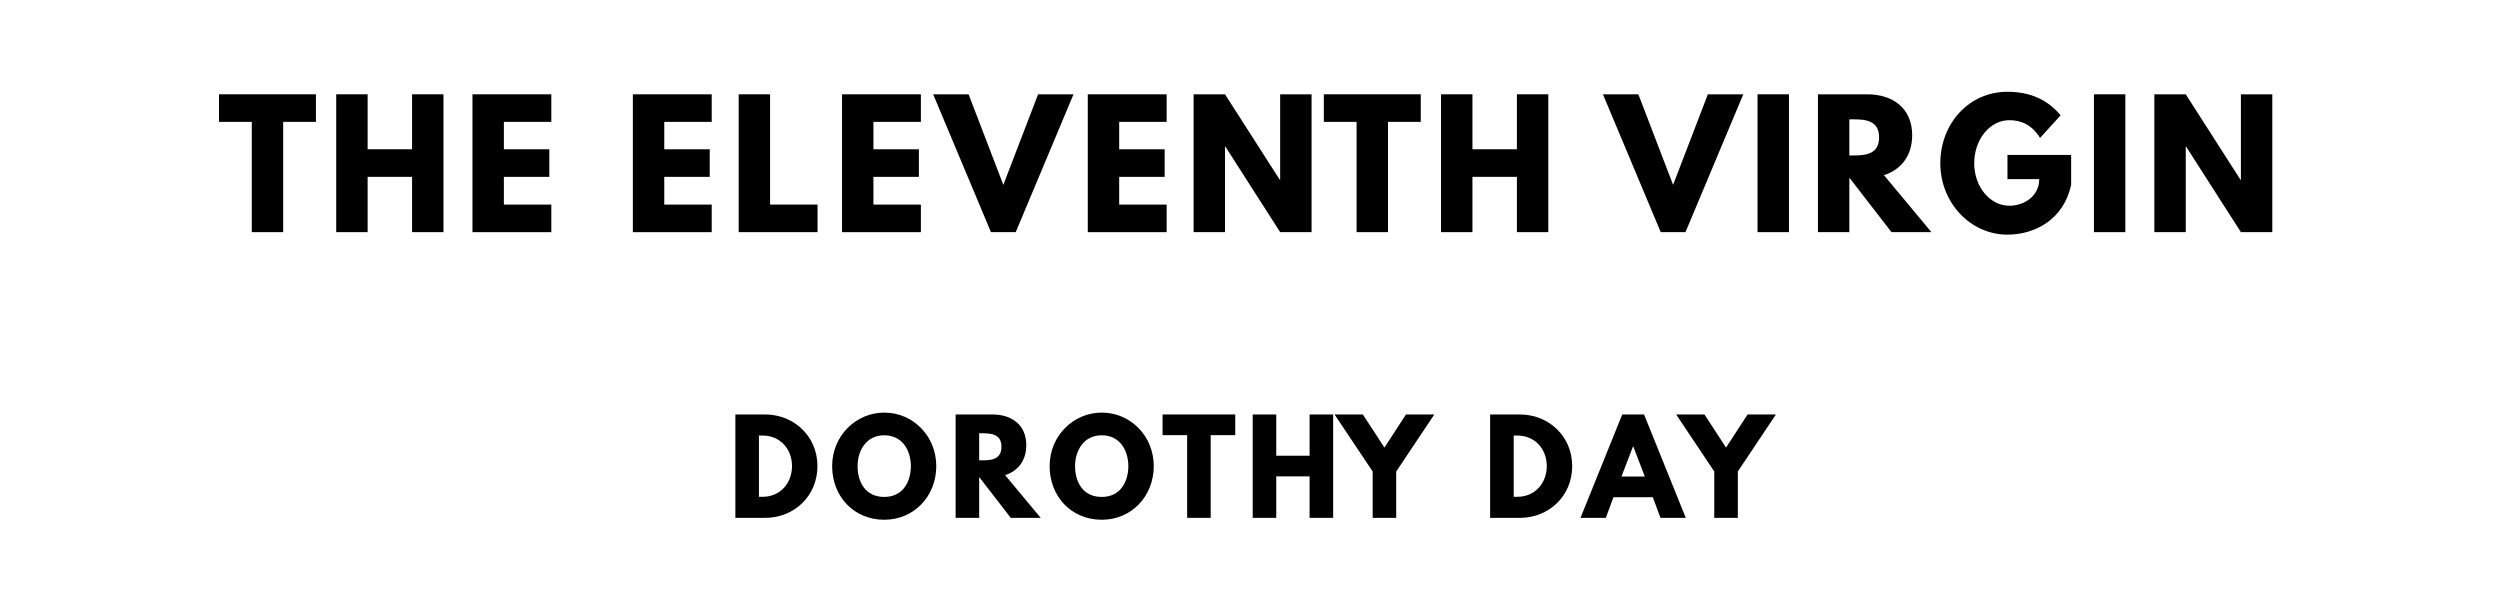
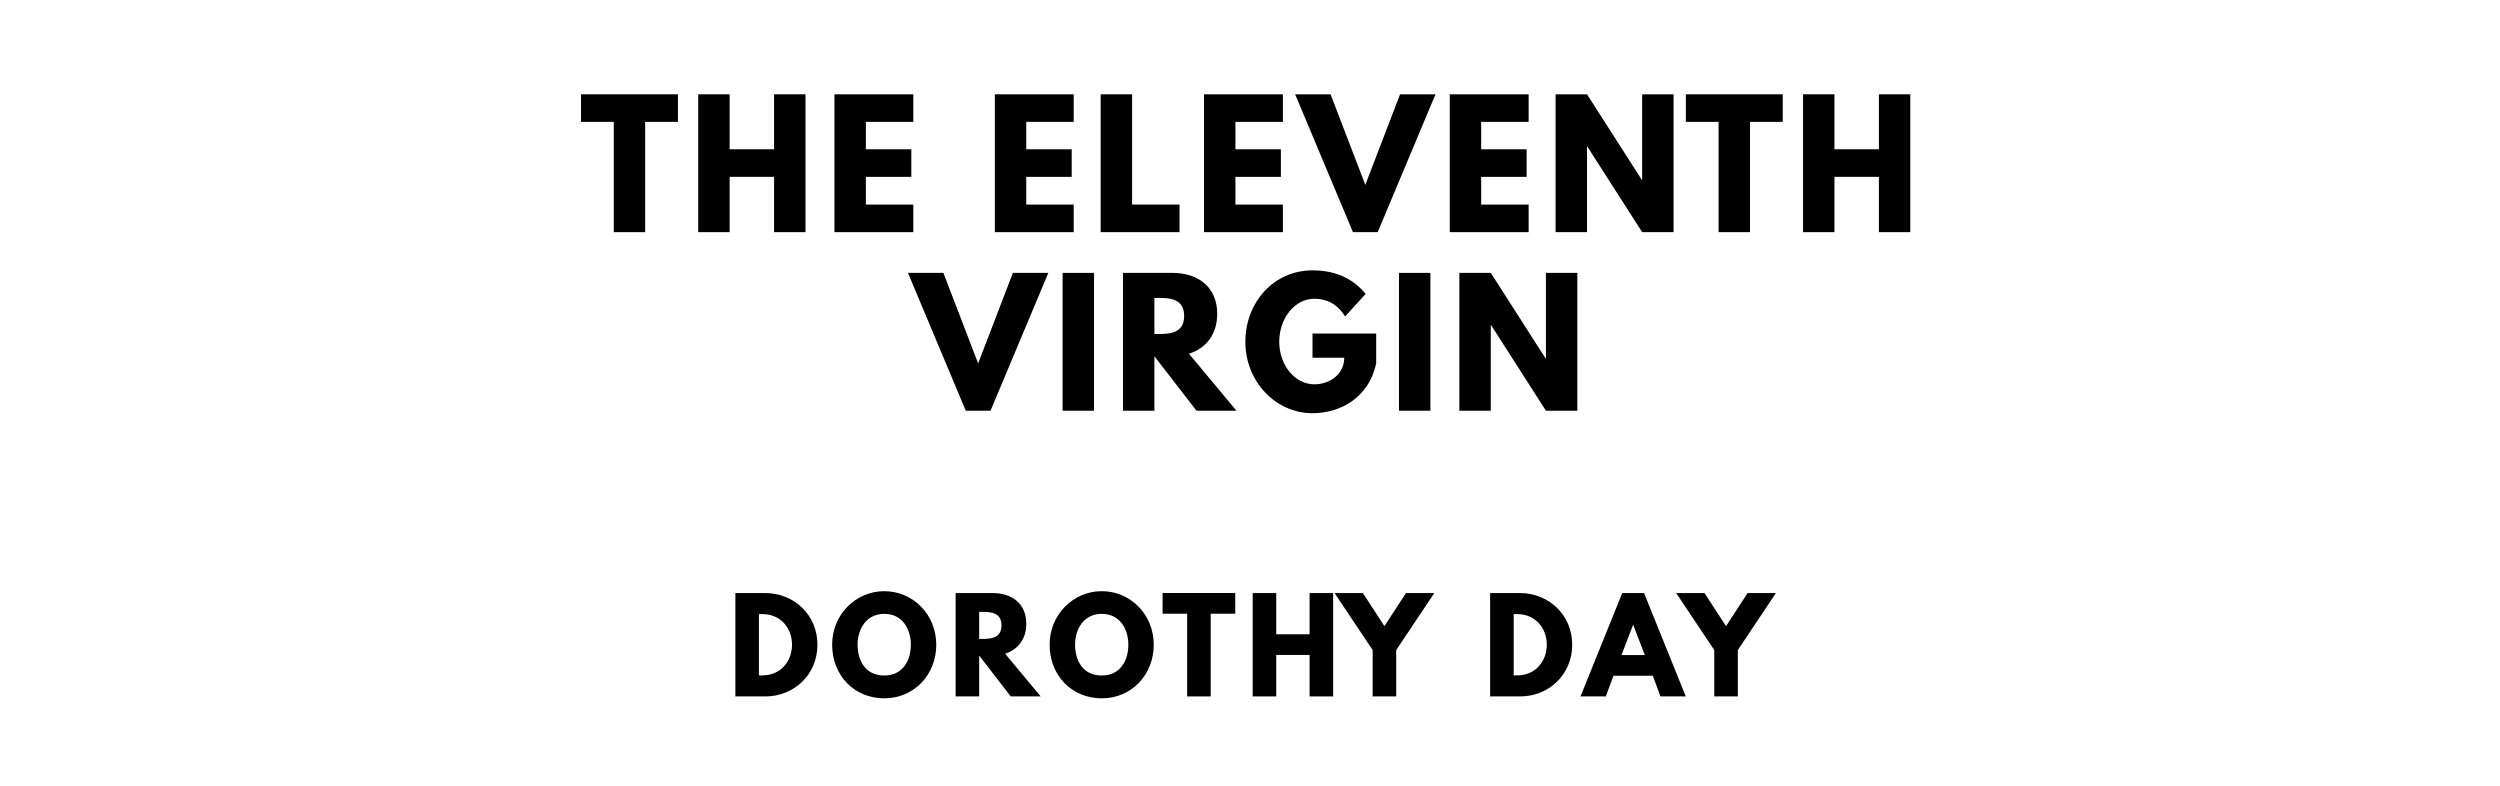
- <svg xmlns="http://www.w3.org/2000/svg" version="1.1" viewBox="0 0 1400 340">
-   <g aria-label="THE ELEVENTH VIRGIN">
-     <path d="M122.65,68.25l0.00-15.44l54.27,0.00l0.00,15.44l-18.34,0.00l0.00,61.75l-17.59,0.00l0.00-61.75l-18.34,0.00z" />
-     <path d="M205.87,99.03l0.00,30.97l-17.59,0.00l0.00-77.19l17.59,0.00l0.00,30.78l24.89,0.00l0.00-30.78l17.59,0.00l0.00,77.19l-17.59,0.00l0.00-30.97l-24.89,0.00z" />
-     <path d="M308.74,52.81l0.00,15.44l-26.57,0.00l0.00,15.35l25.45,0.00l0.00,15.44l-25.45,0.00l0.00,15.53l26.57,0.00l0.00,15.44l-44.16,0.00l0.00-77.19l44.16,0.00z" />
-     <path d="M398.56,52.81l0.00,15.44l-26.57,0.00l0.00,15.35l25.45,0.00l0.00,15.44l-25.45,0.00l0.00,15.53l26.57,0.00l0.00,15.44l-44.16,0.00l0.00-77.19l44.16,0.00z" />
-     <path d="M431.25,52.81l0.00,61.75l26.57,0.00l0.00,15.44l-44.16,0.00l0.00-77.19l17.59,0.00z" />
-     <path d="M515.69,52.81l0.00,15.44l-26.57,0.00l0.00,15.35l25.45,0.00l0.00,15.44l-25.45,0.00l0.00,15.53l26.57,0.00l0.00,15.44l-44.16,0.00l0.00-77.19l44.16,0.00z" />
-     <path d="M554.94,130.00l-32.37-77.19l19.84,0.00l19.46,50.71l19.46-50.71l19.84,0.00l-32.37,77.19l-13.85,0.00z" />
-     <path d="M653.32,52.81l0.00,15.44l-26.57,0.00l0.00,15.35l25.45,0.00l0.00,15.44l-25.45,0.00l0.00,15.53l26.57,0.00l0.00,15.44l-44.16,0.00l0.00-77.19l44.16,0.00z" />
-     <path d="M686.01,82.09l0.00,47.91l-17.59,0.00l0.00-77.19l17.59,0.00l30.69,47.91l0.19,0.00l0.00-47.91l17.59,0.00l0.00,77.19l-17.59,0.00l-30.69-47.91l-0.19,0.00z" />
-     <path d="M741.35,68.25l0.00-15.44l54.27,0.00l0.00,15.44l-18.34,0.00l0.00,61.75l-17.59,0.00l0.00-61.75l-18.34,0.00z" />
-     <path d="M824.57,99.03l0.00,30.97l-17.59,0.00l0.00-77.19l17.59,0.00l0.00,30.78l24.89,0.00l0.00-30.78l17.59,0.00l0.00,77.19l-17.59,0.00l0.00-30.97l-24.89,0.00z" />
-     <path d="M930.01,130.00l-32.37-77.19l19.84,0.00l19.46,50.71l19.46-50.71l19.84,0.00l-32.37,77.19l-13.85,0.00z" />
-     <path d="M1001.82,52.81l0.00,77.19l-17.59,0.00l0.00-77.19l17.59,0.00z" />
-     <path d="M1018.05,52.81l27.60,0.00c14.32,0.00,25.17,7.77,25.17,22.92c0.00,11.60-6.36,19.37-15.81,22.36l26.57,31.91l-22.36,0.00l-23.58-30.50l0.00,30.50l-17.59,0.00l0.00-77.19z  M1035.64,87.05l2.06,0.00c6.64,0.00,14.60-0.47,14.60-10.11s-7.95-10.11-14.60-10.11l-2.06,0.00l0.00,20.21z" />
-     <path d="M1159.84,86.77l0.00,16.75c-4.21,19.56-20.49,27.88-35.65,27.88c-20.77,0.00-37.61-17.87-37.61-39.95c0.00-22.18,15.91-40.05,37.61-40.05c13.57,0.00,23.02,5.05,29.75,13.19l-11.51,12.63c-4.49-7.20-10.39-9.92-17.22-9.92c-10.85,0.00-19.65,10.76-19.65,24.14c0.00,13.10,8.80,23.77,19.65,23.77c8.42,0.00,16.75-5.43,16.75-14.88l-17.78,0.00l0.00-13.57l35.65,0.00z" />
-     <path d="M1190.20,52.81l0.00,77.19l-17.59,0.00l0.00-77.19l17.59,0.00z" />
-     <path d="M1224.02,82.09l0.00,47.91l-17.59,0.00l0.00-77.19l17.59,0.00l30.69,47.91l0.19,0.00l0.00-47.91l17.59,0.00l0.00,77.19l-17.59,0.00l-30.69-47.91l-0.19,0.00z" />
+ <svg xmlns="http://www.w3.org/2000/svg" version="1.1" viewBox="0 0 1400 440">
+   <g aria-label="THE ELEVENTH">
+     <path d="M325.37,68.25l0.00-15.44l54.27,0.00l0.00,15.44l-18.34,0.00l0.00,61.75l-17.59,0.00l0.00-61.75l-18.34,0.00z" />
+     <path d="M408.59,99.03l0.00,30.97l-17.59,0.00l0.00-77.19l17.59,0.00l0.00,30.78l24.89,0.00l0.00-30.78l17.59,0.00l0.00,77.19l-17.59,0.00l0.00-30.97l-24.89,0.00z" />
+     <path d="M511.46,52.81l0.00,15.44l-26.57,0.00l0.00,15.35l25.45,0.00l0.00,15.44l-25.45,0.00l0.00,15.53l26.57,0.00l0.00,15.44l-44.16,0.00l0.00-77.19l44.16,0.00z" />
+     <path d="M601.27,52.81l0.00,15.44l-26.57,0.00l0.00,15.35l25.45,0.00l0.00,15.44l-25.45,0.00l0.00,15.53l26.57,0.00l0.00,15.44l-44.16,0.00l0.00-77.19l44.16,0.00z" />
+     <path d="M633.97,52.81l0.00,61.75l26.57,0.00l0.00,15.44l-44.16,0.00l0.00-77.19l17.59,0.00z" />
+     <path d="M718.41,52.81l0.00,15.44l-26.57,0.00l0.00,15.35l25.45,0.00l0.00,15.44l-25.45,0.00l0.00,15.53l26.57,0.00l0.00,15.44l-44.16,0.00l0.00-77.19l44.16,0.00z" />
+     <path d="M757.65,130.00l-32.37-77.19l19.84,0.00l19.46,50.71l19.46-50.71l19.84,0.00l-32.37,77.19l-13.85,0.00z" />
+     <path d="M856.03,52.81l0.00,15.44l-26.57,0.00l0.00,15.35l25.45,0.00l0.00,15.44l-25.45,0.00l0.00,15.53l26.57,0.00l0.00,15.44l-44.16,0.00l0.00-77.19l44.16,0.00z" />
+     <path d="M888.73,82.09l0.00,47.91l-17.59,0.00l0.00-77.19l17.59,0.00l30.69,47.91l0.19,0.00l0.00-47.91l17.59,0.00l0.00,77.19l-17.59,0.00l-30.69-47.91l-0.19,0.00z" />
+     <path d="M944.07,68.25l0.00-15.44l54.27,0.00l0.00,15.44l-18.34,0.00l0.00,61.75l-17.59,0.00l0.00-61.75l-18.34,0.00z" />
+     <path d="M1027.29,99.03l0.00,30.97l-17.59,0.00l0.00-77.19l17.59,0.00l0.00,30.78l24.89,0.00l0.00-30.78l17.59,0.00l0.00,77.19l-17.59,0.00l0.00-30.97l-24.89,0.00z" />
+   </g>
+   <g aria-label="VIRGIN">
+     <path d="M540.83,230.00l-32.37-77.19l19.84,0.00l19.46,50.71l19.46-50.71l19.84,0.00l-32.37,77.19l-13.85,0.00z" />
+     <path d="M612.64,152.81l0.00,77.19l-17.59,0.00l0.00-77.19l17.59,0.00z" />
+     <path d="M628.87,152.81l27.60,0.00c14.32,0.00,25.17,7.77,25.17,22.92c0.00,11.60-6.36,19.37-15.81,22.36l26.57,31.91l-22.36,0.00l-23.58-30.50l0.00,30.50l-17.59,0.00l0.00-77.19z  M646.46,187.05l2.06,0.00c6.64,0.00,14.60-0.47,14.60-10.11s-7.95-10.11-14.60-10.11l-2.06,0.00l0.00,20.21z" />
+     <path d="M770.66,186.77l0.00,16.75c-4.21,19.56-20.49,27.88-35.65,27.88c-20.77,0.00-37.61-17.87-37.61-39.95c0.00-22.18,15.91-40.05,37.61-40.05c13.57,0.00,23.02,5.05,29.75,13.19l-11.51,12.63c-4.49-7.20-10.39-9.92-17.22-9.92c-10.85,0.00-19.65,10.76-19.65,24.14c0.00,13.10,8.80,23.77,19.65,23.77c8.42,0.00,16.75-5.43,16.75-14.88l-17.78,0.00l0.00-13.57l35.65,0.00z" />
+     <path d="M801.02,152.81l0.00,77.19l-17.59,0.00l0.00-77.19l17.59,0.00z" />
+     <path d="M834.84,182.09l0.00,47.91l-17.59,0.00l0.00-77.19l17.59,0.00l30.69,47.91l0.19,0.00l0.00-47.91l17.59,0.00l0.00,77.19l-17.59,0.00l-30.69-47.91l-0.19,0.00z" />
  </g>
  <g aria-label="DOROTHY DAY">
-     <path d="M411.81,232.11l16.77,0.00c15.86,0.00,29.19,12.07,29.19,28.91c0.00,16.91-13.26,28.98-29.19,28.98l-16.77,0.00l0.00-57.89z  M425.00,278.21l2.04,0.00c9.75,0.00,16.42-7.44,16.49-17.12c0.00-9.68-6.67-17.19-16.49-17.19l-2.04,0.00l0.00,34.32z" />
-     <path d="M466.00,261.02c0.00-16.91,13.26-29.96,29.19-29.96c16.07,0.00,29.12,13.05,29.12,29.96s-12.49,30.04-29.12,30.04c-17.12,0.00-29.19-13.12-29.19-30.04z  M480.25,261.02c0.00,8.63,4.14,17.26,14.95,17.26c10.53,0.00,14.88-8.63,14.88-17.26s-4.63-17.26-14.88-17.26c-10.18,0.00-14.95,8.63-14.95,17.26z" />
-     <path d="M535.14,232.11l20.70,0.00c10.74,0.00,18.88,5.82,18.88,17.19c0.00,8.70-4.77,14.53-11.86,16.77l19.93,23.93l-16.77,0.00l-17.68-22.88l0.00,22.88l-13.19,0.00l0.00-57.89z  M548.33,257.79l1.54,0.00c4.98,0.00,10.95-0.35,10.95-7.58s-5.96-7.58-10.95-7.58l-1.54,0.00l0.00,15.16z" />
-     <path d="M587.79,261.02c0.00-16.91,13.26-29.96,29.19-29.96c16.07,0.00,29.12,13.05,29.12,29.96s-12.49,30.04-29.12,30.04c-17.12,0.00-29.19-13.12-29.19-30.04z  M602.04,261.02c0.00,8.63,4.14,17.26,14.95,17.26c10.53,0.00,14.88-8.63,14.88-17.26s-4.63-17.26-14.88-17.26c-10.18,0.00-14.95,8.63-14.95,17.26z" />
-     <path d="M651.04,243.68l0.00-11.58l40.70,0.00l0.00,11.58l-13.75,0.00l0.00,46.32l-13.19,0.00l0.00-46.32l-13.75,0.00z" />
-     <path d="M714.70,266.77l0.00,23.23l-13.19,0.00l0.00-57.89l13.19,0.00l0.00,23.09l18.67,0.00l0.00-23.09l13.19,0.00l0.00,57.89l-13.19,0.00l0.00-23.23l-18.67,0.00z" />
-     <path d="M747.35,232.11l15.86,0.00l12.07,18.53l12.07-18.53l15.86,0.00l-21.33,31.93l0.00,25.96l-13.19,0.00l0.00-25.96z" />
-     <path d="M834.47,232.11l16.77,0.00c15.86,0.00,29.19,12.07,29.19,28.91c0.00,16.91-13.26,28.98-29.19,28.98l-16.77,0.00l0.00-57.89z  M847.67,278.21l2.04,0.00c9.75,0.00,16.42-7.44,16.49-17.12c0.00-9.68-6.67-17.19-16.49-17.19l-2.04,0.00l0.00,34.32z" />
-     <path d="M920.67,232.11l23.37,57.89l-14.18,0.00l-4.28-11.58l-22.04,0.00l-4.28,11.58l-14.18,0.00l23.37-57.89l12.21,0.00z  M921.09,266.84l-6.46-16.84l-0.14,0.00l-6.46,16.84l13.05,0.00z" />
-     <path d="M938.65,232.11l15.86,0.00l12.07,18.53l12.07-18.53l15.86,0.00l-21.33,31.93l0.00,25.96l-13.19,0.00l0.00-25.96z" />
+     <path d="M411.81,332.11l16.77,0.00c15.86,0.00,29.19,12.07,29.19,28.91c0.00,16.91-13.26,28.98-29.19,28.98l-16.77,0.00l0.00-57.89z  M425.00,378.21l2.04,0.00c9.75,0.00,16.42-7.44,16.49-17.12c0.00-9.68-6.67-17.19-16.49-17.19l-2.04,0.00l0.00,34.32z" />
+     <path d="M466.00,361.02c0.00-16.91,13.26-29.96,29.19-29.96c16.07,0.00,29.12,13.05,29.12,29.96s-12.49,30.04-29.12,30.04c-17.12,0.00-29.19-13.12-29.19-30.04z  M480.25,361.02c0.00,8.63,4.14,17.26,14.95,17.26c10.53,0.00,14.88-8.63,14.88-17.26s-4.63-17.26-14.88-17.26c-10.18,0.00-14.95,8.63-14.95,17.26z" />
+     <path d="M535.14,332.11l20.70,0.00c10.74,0.00,18.88,5.82,18.88,17.19c0.00,8.70-4.77,14.53-11.86,16.77l19.93,23.93l-16.77,0.00l-17.68-22.88l0.00,22.88l-13.19,0.00l0.00-57.89z  M548.33,357.79l1.54,0.00c4.98,0.00,10.95-0.35,10.95-7.58s-5.96-7.58-10.95-7.58l-1.54,0.00l0.00,15.16z" />
+     <path d="M587.79,361.02c0.00-16.91,13.26-29.96,29.19-29.96c16.07,0.00,29.12,13.05,29.12,29.96s-12.49,30.04-29.12,30.04c-17.12,0.00-29.19-13.12-29.19-30.04z  M602.04,361.02c0.00,8.63,4.14,17.26,14.95,17.26c10.53,0.00,14.88-8.63,14.88-17.26s-4.63-17.26-14.88-17.26c-10.18,0.00-14.95,8.63-14.95,17.26z" />
+     <path d="M651.04,343.68l0.00-11.58l40.70,0.00l0.00,11.58l-13.75,0.00l0.00,46.32l-13.19,0.00l0.00-46.32l-13.75,0.00z" />
+     <path d="M714.70,366.77l0.00,23.23l-13.19,0.00l0.00-57.89l13.19,0.00l0.00,23.09l18.67,0.00l0.00-23.09l13.19,0.00l0.00,57.89l-13.19,0.00l0.00-23.23l-18.67,0.00z" />
+     <path d="M747.35,332.11l15.86,0.00l12.07,18.53l12.07-18.53l15.86,0.00l-21.33,31.93l0.00,25.96l-13.19,0.00l0.00-25.96z" />
+     <path d="M834.47,332.11l16.77,0.00c15.86,0.00,29.19,12.07,29.19,28.91c0.00,16.91-13.26,28.98-29.19,28.98l-16.77,0.00l0.00-57.89z  M847.67,378.21l2.04,0.00c9.75,0.00,16.42-7.44,16.49-17.12c0.00-9.68-6.67-17.19-16.49-17.19l-2.04,0.00l0.00,34.32z" />
+     <path d="M920.67,332.11l23.37,57.89l-14.18,0.00l-4.28-11.58l-22.04,0.00l-4.28,11.58l-14.18,0.00l23.37-57.89l12.21,0.00z  M921.09,366.84l-6.46-16.84l-0.14,0.00l-6.46,16.84l13.05,0.00z" />
+     <path d="M938.65,332.11l15.86,0.00l12.07,18.53l12.07-18.53l15.86,0.00l-21.33,31.93l0.00,25.96l-13.19,0.00l0.00-25.96z" />
  </g>
</svg>
